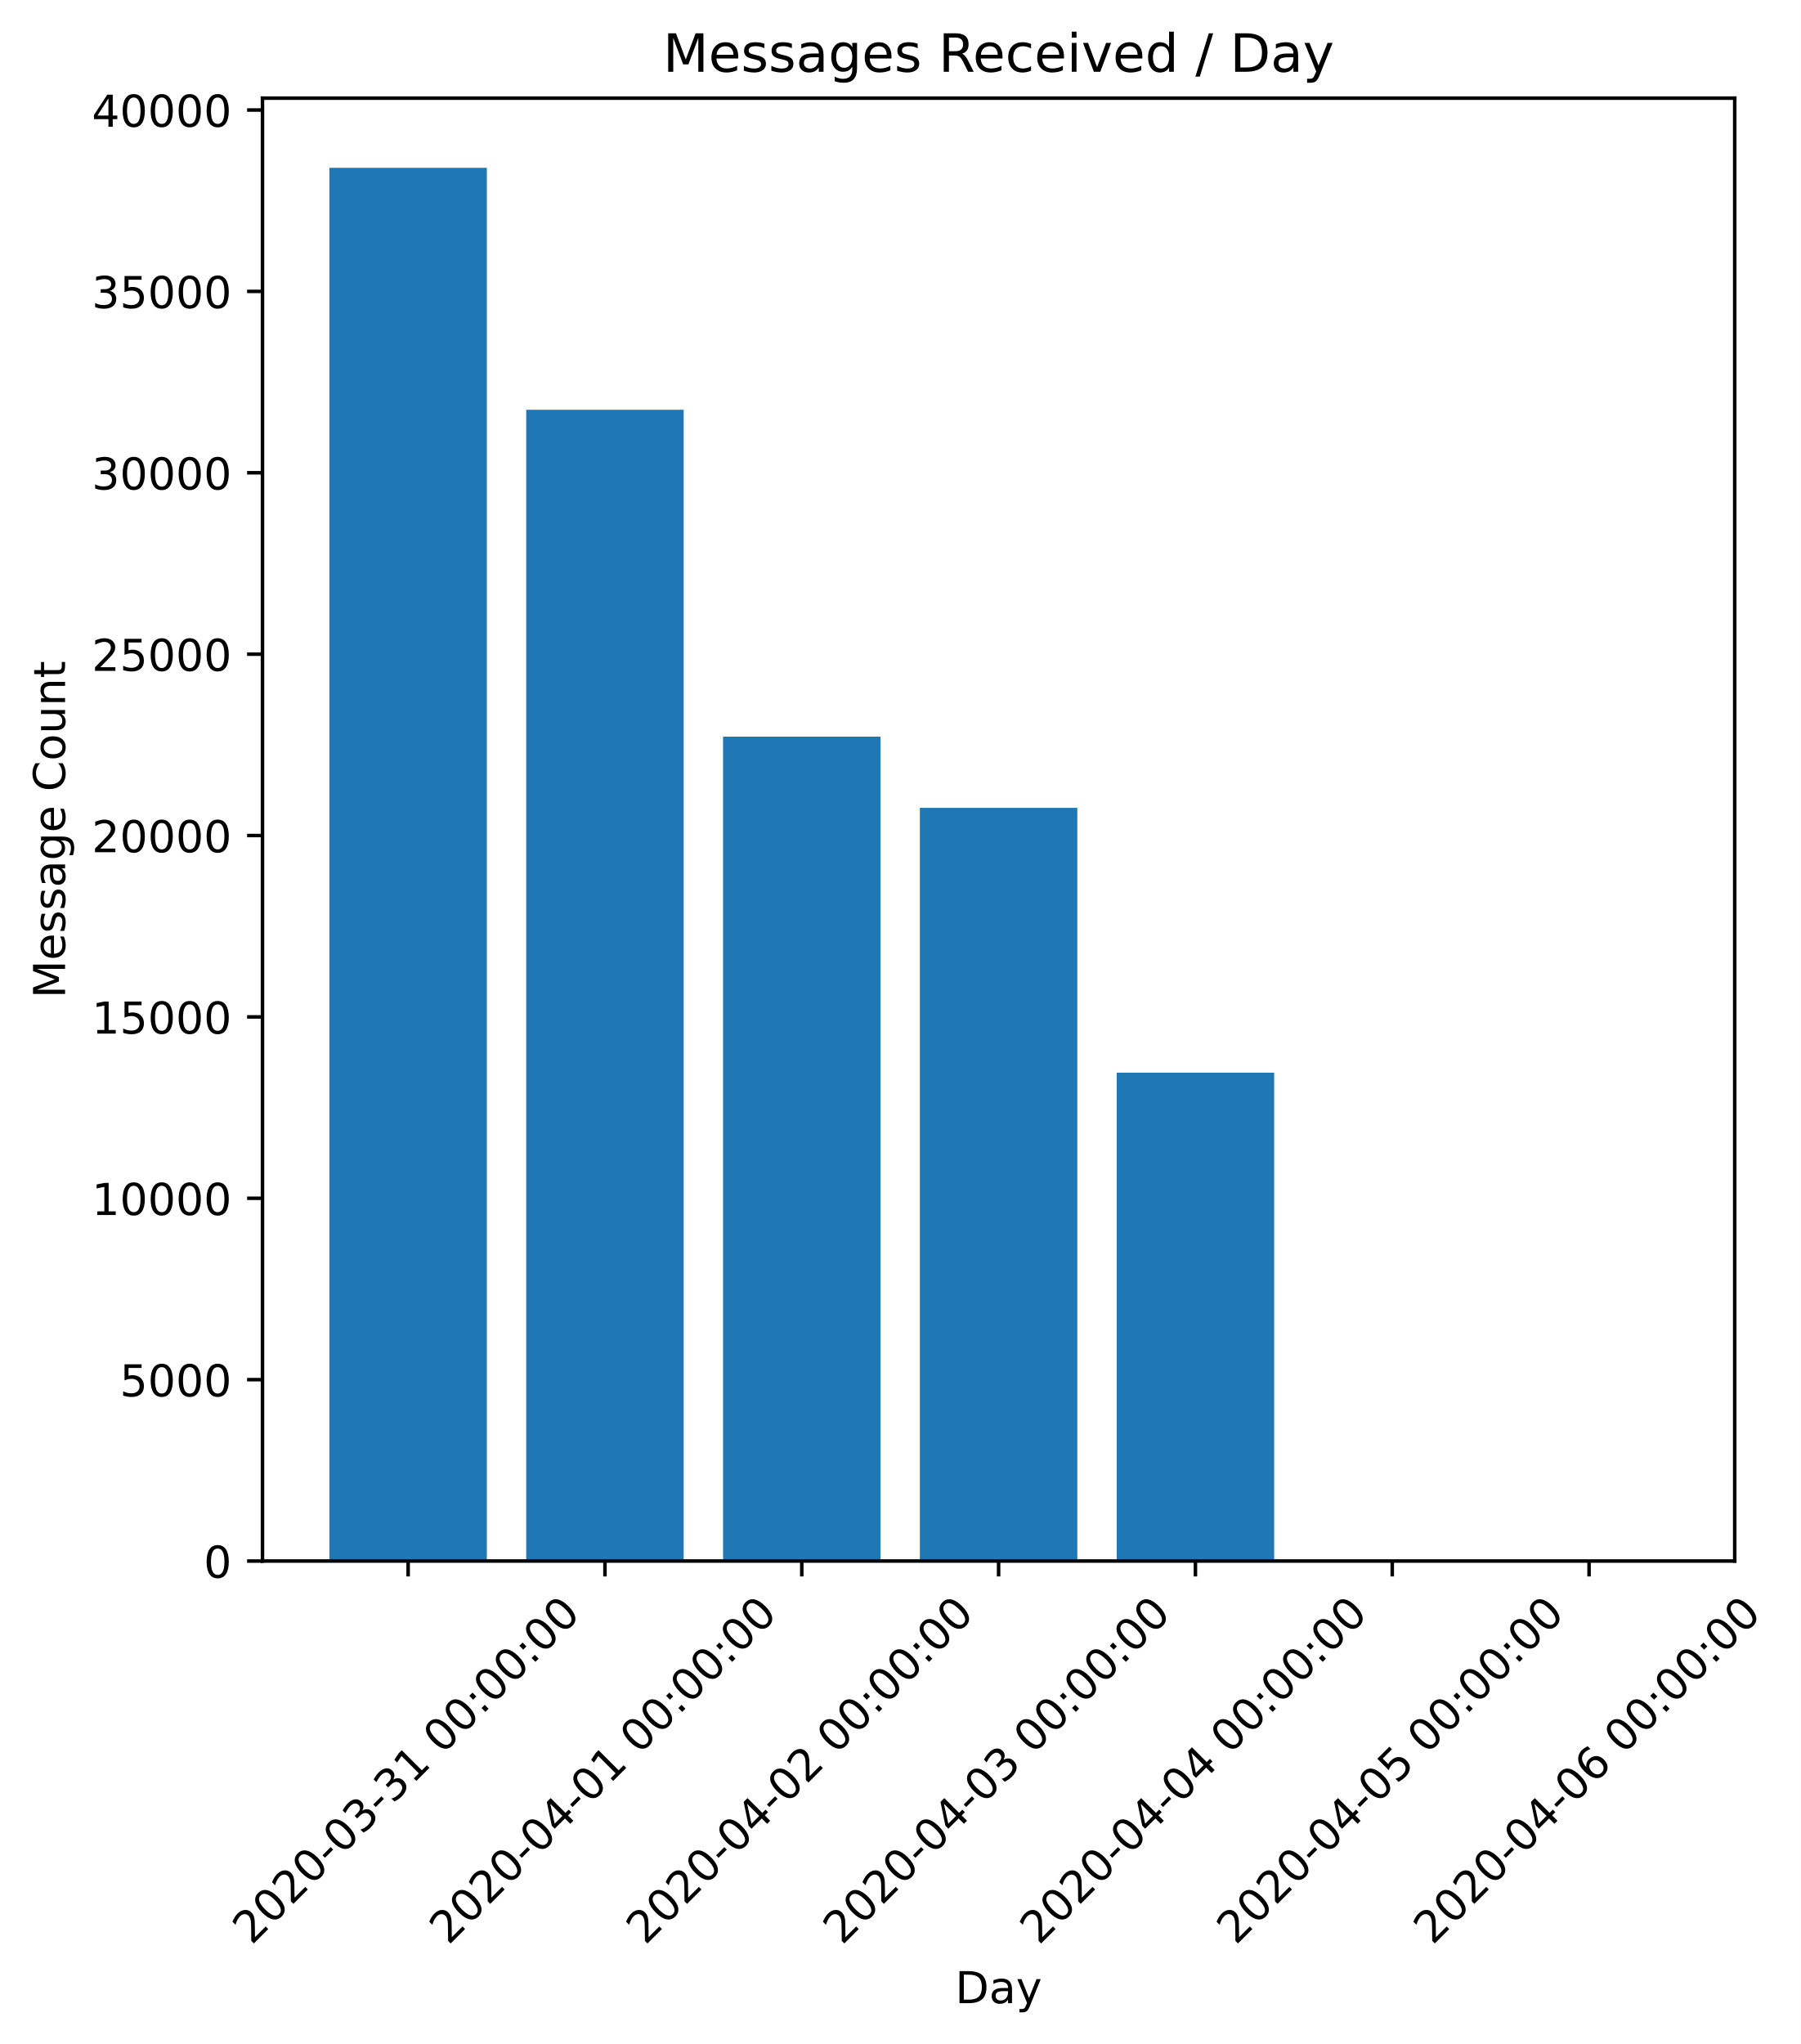
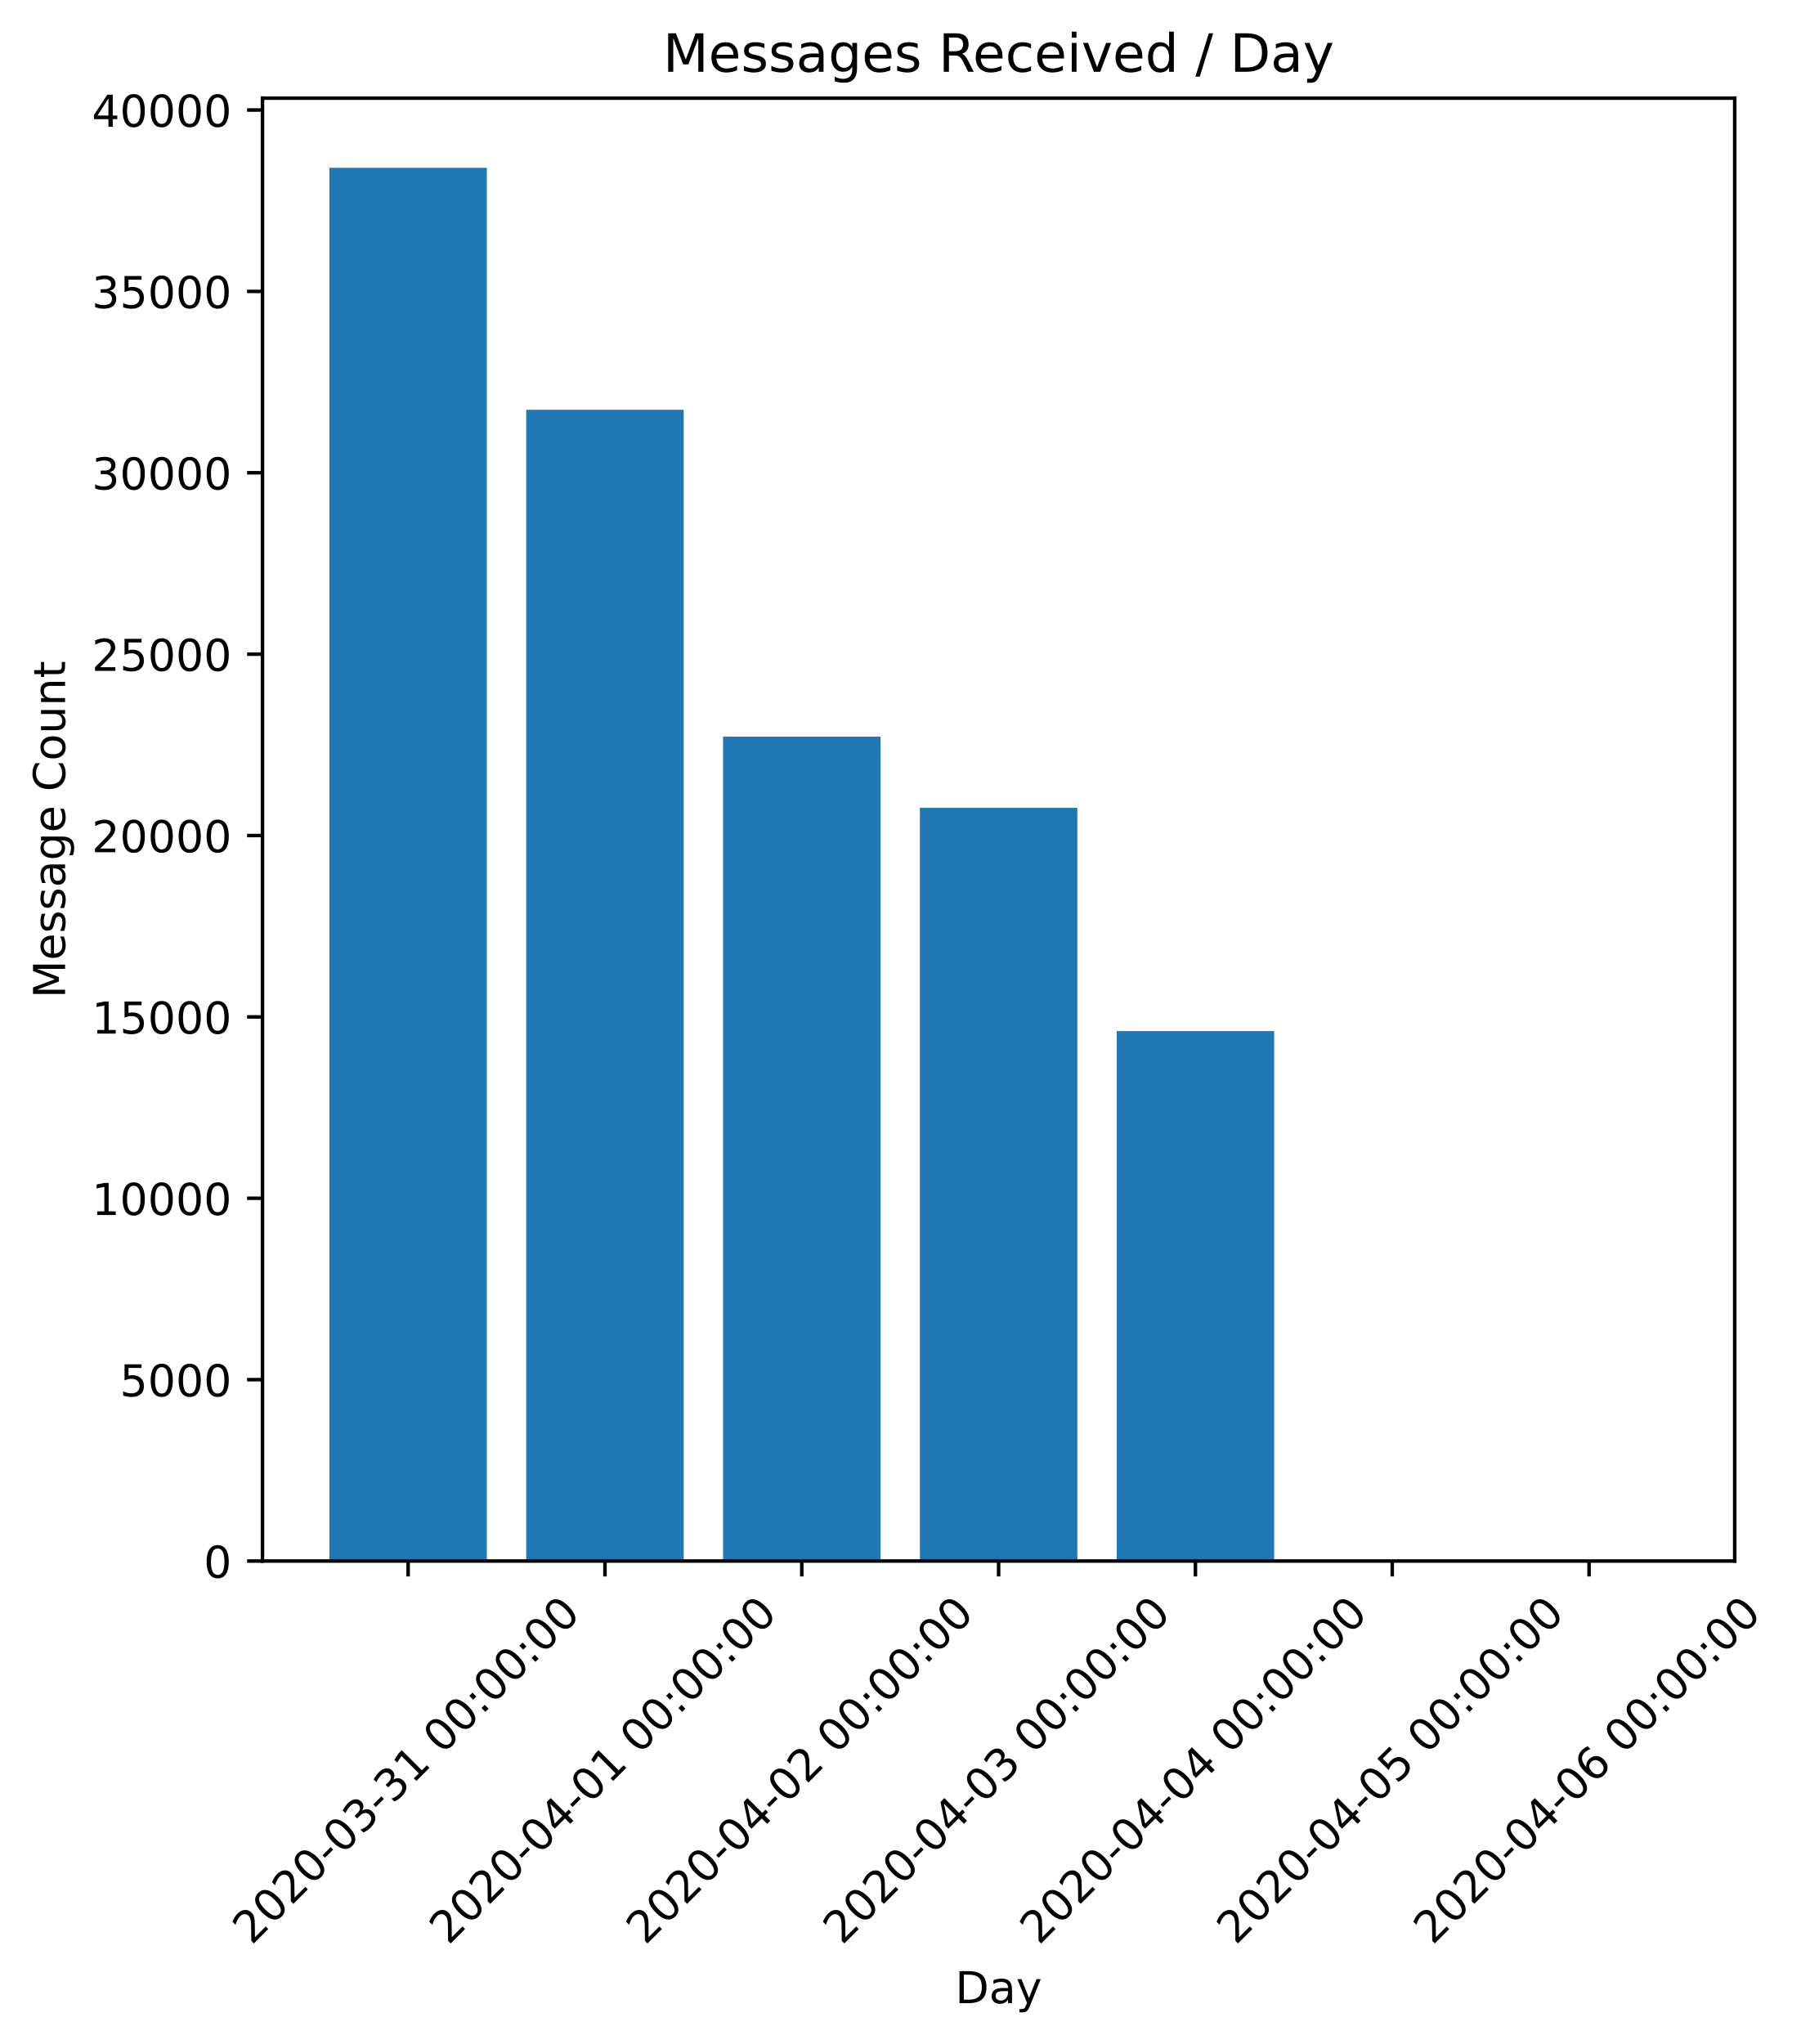
<svg xmlns="http://www.w3.org/2000/svg" xmlns:xlink="http://www.w3.org/1999/xlink" height="464.779pt" version="1.1" viewBox="0 0 409.54 464.779" width="409.54pt">
  <defs>
    <style type="text/css">
*{stroke-linecap:butt;stroke-linejoin:round;}
  </style>
  </defs>
  <g id="figure_1">
    <g id="patch_1">
      <path d="M 0 464.779  L 409.54 464.779  L 409.54 -0  L 0 -0  z " style="fill:#ffffff;" />
    </g>
    <g id="axes_1">
      <g id="patch_2">
        <path d="M 59.691 354.958  L 394.491 354.958  L 394.491 22.318  L 59.691 22.318  z " style="fill:#ffffff;" />
      </g>
      <g id="patch_3">
-         <path clip-path="url(#p45fcf16872)" d="M 74.909 354.958  L 110.716 354.958  L 110.716 38.158  L 74.909 38.158  z " style="fill:#1f77b4;" />
+         <path clip-path="url(#p91ba81b0c3)" d="M 74.909 354.958  L 110.716 354.958  L 110.716 38.158  L 74.909 38.158  z " style="fill:#1f77b4;" />
      </g>
      <g id="patch_4">
-         <path clip-path="url(#p45fcf16872)" d="M 119.668 354.958  L 155.476 354.958  L 155.476 93.176  L 119.668 93.176  z " style="fill:#1f77b4;" />
+         <path clip-path="url(#p91ba81b0c3)" d="M 119.668 354.958  L 155.476 354.958  L 155.476 93.176  L 119.668 93.176  z " style="fill:#1f77b4;" />
      </g>
      <g id="patch_5">
-         <path clip-path="url(#p45fcf16872)" d="M 164.428 354.958  L 200.235 354.958  L 200.235 167.503  L 164.428 167.503  z " style="fill:#1f77b4;" />
+         <path clip-path="url(#p91ba81b0c3)" d="M 164.428 354.958  L 200.235 354.958  L 200.235 167.503  L 164.428 167.503  z " style="fill:#1f77b4;" />
      </g>
      <g id="patch_6">
-         <path clip-path="url(#p45fcf16872)" d="M 209.187 354.958  L 244.994 354.958  L 244.994 183.695  L 209.187 183.695  z " style="fill:#1f77b4;" />
+         <path clip-path="url(#p91ba81b0c3)" d="M 209.187 354.958  L 244.994 354.958  L 244.994 183.695  L 209.187 183.695  z " style="fill:#1f77b4;" />
      </g>
      <g id="patch_7">
-         <path clip-path="url(#p45fcf16872)" d="M 253.946 354.958  L 289.754 354.958  L 289.754 243.917  L 253.946 243.917  z " style="fill:#1f77b4;" />
+         <path clip-path="url(#p91ba81b0c3)" d="M 253.946 354.958  L 289.754 354.958  L 289.754 234.448  L 253.946 234.448  z " style="fill:#1f77b4;" />
      </g>
      <g id="patch_8">
-         <path clip-path="url(#p45fcf16872)" d="M 298.706 354.958  L 334.513 354.958  L 334.513 354.958  L 298.706 354.958  z " style="fill:#1f77b4;" />
+         <path clip-path="url(#p91ba81b0c3)" d="M 298.706 354.958  L 334.513 354.958  L 334.513 354.958  L 298.706 354.958  z " style="fill:#1f77b4;" />
      </g>
      <g id="patch_9">
-         <path clip-path="url(#p45fcf16872)" d="M 343.465 354.958  L 379.272 354.958  L 379.272 354.958  L 343.465 354.958  z " style="fill:#1f77b4;" />
+         <path clip-path="url(#p91ba81b0c3)" d="M 343.465 354.958  L 379.272 354.958  L 379.272 354.958  L 343.465 354.958  z " style="fill:#1f77b4;" />
      </g>
      <g id="matplotlib.axis_1">
        <g id="xtick_1">
          <g id="line2d_1">
            <defs>
-               <path d="M 0 0  L 0 3.5  " id="me2a2c09b60" style="stroke:#000000;stroke-width:0.8;" />
+               <path d="M 0 0  L 0 3.5  " id="m4e3bc2f14f" style="stroke:#000000;stroke-width:0.8;" />
            </defs>
            <g>
-               <use style="stroke:#000000;stroke-width:0.8;" x="92.813" xlink:href="#me2a2c09b60" y="354.958" />
+               <use style="stroke:#000000;stroke-width:0.8;" x="92.813" xlink:href="#m4e3bc2f14f" y="354.958" />
            </g>
          </g>
          <g id="text_1">
            <defs>
              <path d="M 19.188 8.297  L 53.609 8.297  L 53.609 0  L 7.328 0  L 7.328 8.297  Q 12.938 14.109 22.625 23.891  Q 32.328 33.688 34.812 36.531  Q 39.547 41.844 41.422 45.531  Q 43.312 49.219 43.312 52.781  Q 43.312 58.594 39.234 62.25  Q 35.156 65.922 28.609 65.922  Q 23.969 65.922 18.812 64.312  Q 13.672 62.703 7.812 59.422  L 7.812 69.391  Q 13.766 71.781 18.938 73  Q 24.125 74.219 28.422 74.219  Q 39.75 74.219 46.484 68.547  Q 53.219 62.891 53.219 53.422  Q 53.219 48.922 51.531 44.891  Q 49.859 40.875 45.406 35.406  Q 44.188 33.984 37.641 27.219  Q 31.109 20.453 19.188 8.297  z " id="DejaVuSans-50" />
              <path d="M 31.781 66.406  Q 24.172 66.406 20.328 58.906  Q 16.5 51.422 16.5 36.375  Q 16.5 21.391 20.328 13.891  Q 24.172 6.391 31.781 6.391  Q 39.453 6.391 43.281 13.891  Q 47.125 21.391 47.125 36.375  Q 47.125 51.422 43.281 58.906  Q 39.453 66.406 31.781 66.406  z M 31.781 74.219  Q 44.047 74.219 50.516 64.516  Q 56.984 54.828 56.984 36.375  Q 56.984 17.969 50.516 8.266  Q 44.047 -1.422 31.781 -1.422  Q 19.531 -1.422 13.062 8.266  Q 6.594 17.969 6.594 36.375  Q 6.594 54.828 13.062 64.516  Q 19.531 74.219 31.781 74.219  z " id="DejaVuSans-48" />
              <path d="M 4.891 31.391  L 31.203 31.391  L 31.203 23.391  L 4.891 23.391  z " id="DejaVuSans-45" />
              <path d="M 40.578 39.312  Q 47.656 37.797 51.625 33  Q 55.609 28.219 55.609 21.188  Q 55.609 10.406 48.188 4.484  Q 40.766 -1.422 27.094 -1.422  Q 22.516 -1.422 17.656 -0.516  Q 12.797 0.391 7.625 2.203  L 7.625 11.719  Q 11.719 9.328 16.594 8.109  Q 21.484 6.891 26.812 6.891  Q 36.078 6.891 40.938 10.547  Q 45.797 14.203 45.797 21.188  Q 45.797 27.641 41.281 31.266  Q 36.766 34.906 28.719 34.906  L 20.219 34.906  L 20.219 43.016  L 29.109 43.016  Q 36.375 43.016 40.234 45.922  Q 44.094 48.828 44.094 54.297  Q 44.094 59.906 40.109 62.906  Q 36.141 65.922 28.719 65.922  Q 24.656 65.922 20.016 65.031  Q 15.375 64.156 9.812 62.312  L 9.812 71.094  Q 15.438 72.656 20.344 73.438  Q 25.25 74.219 29.594 74.219  Q 40.828 74.219 47.359 69.109  Q 53.906 64.016 53.906 55.328  Q 53.906 49.266 50.438 45.094  Q 46.969 40.922 40.578 39.312  z " id="DejaVuSans-51" />
              <path d="M 12.406 8.297  L 28.516 8.297  L 28.516 63.922  L 10.984 60.406  L 10.984 69.391  L 28.422 72.906  L 38.281 72.906  L 38.281 8.297  L 54.391 8.297  L 54.391 0  L 12.406 0  z " id="DejaVuSans-49" />
              <path id="DejaVuSans-32" />
              <path d="M 11.719 12.406  L 22.016 12.406  L 22.016 0  L 11.719 0  z M 11.719 51.703  L 22.016 51.703  L 22.016 39.312  L 11.719 39.312  z " id="DejaVuSans-58" />
            </defs>
            <g transform="translate(57.21414 442.4302)rotate(-45)scale(0.1 -0.1)">
              <use xlink:href="#DejaVuSans-50" />
              <use x="63.623" xlink:href="#DejaVuSans-48" />
              <use x="127.246" xlink:href="#DejaVuSans-50" />
              <use x="190.869" xlink:href="#DejaVuSans-48" />
              <use x="254.492" xlink:href="#DejaVuSans-45" />
              <use x="290.576" xlink:href="#DejaVuSans-48" />
              <use x="354.199" xlink:href="#DejaVuSans-51" />
              <use x="417.822" xlink:href="#DejaVuSans-45" />
              <use x="453.906" xlink:href="#DejaVuSans-51" />
              <use x="517.529" xlink:href="#DejaVuSans-49" />
              <use x="581.152" xlink:href="#DejaVuSans-32" />
              <use x="612.939" xlink:href="#DejaVuSans-48" />
              <use x="676.562" xlink:href="#DejaVuSans-48" />
              <use x="740.186" xlink:href="#DejaVuSans-58" />
              <use x="773.877" xlink:href="#DejaVuSans-48" />
              <use x="837.5" xlink:href="#DejaVuSans-48" />
              <use x="901.123" xlink:href="#DejaVuSans-58" />
              <use x="934.814" xlink:href="#DejaVuSans-48" />
              <use x="998.438" xlink:href="#DejaVuSans-48" />
            </g>
          </g>
        </g>
        <g id="xtick_2">
          <g id="line2d_2">
            <g>
-               <use style="stroke:#000000;stroke-width:0.8;" x="137.572" xlink:href="#me2a2c09b60" y="354.958" />
+               <use style="stroke:#000000;stroke-width:0.8;" x="137.572" xlink:href="#m4e3bc2f14f" y="354.958" />
            </g>
          </g>
          <g id="text_2">
            <defs>
              <path d="M 37.797 64.312  L 12.891 25.391  L 37.797 25.391  z M 35.203 72.906  L 47.609 72.906  L 47.609 25.391  L 58.016 25.391  L 58.016 17.188  L 47.609 17.188  L 47.609 0  L 37.797 0  L 37.797 17.188  L 4.891 17.188  L 4.891 26.703  z " id="DejaVuSans-52" />
            </defs>
            <g transform="translate(101.9735 442.4302)rotate(-45)scale(0.1 -0.1)">
              <use xlink:href="#DejaVuSans-50" />
              <use x="63.623" xlink:href="#DejaVuSans-48" />
              <use x="127.246" xlink:href="#DejaVuSans-50" />
              <use x="190.869" xlink:href="#DejaVuSans-48" />
              <use x="254.492" xlink:href="#DejaVuSans-45" />
              <use x="290.576" xlink:href="#DejaVuSans-48" />
              <use x="354.199" xlink:href="#DejaVuSans-52" />
              <use x="417.822" xlink:href="#DejaVuSans-45" />
              <use x="453.906" xlink:href="#DejaVuSans-48" />
              <use x="517.529" xlink:href="#DejaVuSans-49" />
              <use x="581.152" xlink:href="#DejaVuSans-32" />
              <use x="612.939" xlink:href="#DejaVuSans-48" />
              <use x="676.562" xlink:href="#DejaVuSans-48" />
              <use x="740.186" xlink:href="#DejaVuSans-58" />
              <use x="773.877" xlink:href="#DejaVuSans-48" />
              <use x="837.5" xlink:href="#DejaVuSans-48" />
              <use x="901.123" xlink:href="#DejaVuSans-58" />
              <use x="934.814" xlink:href="#DejaVuSans-48" />
              <use x="998.438" xlink:href="#DejaVuSans-48" />
            </g>
          </g>
        </g>
        <g id="xtick_3">
          <g id="line2d_3">
            <g>
-               <use style="stroke:#000000;stroke-width:0.8;" x="182.331" xlink:href="#me2a2c09b60" y="354.958" />
+               <use style="stroke:#000000;stroke-width:0.8;" x="182.331" xlink:href="#m4e3bc2f14f" y="354.958" />
            </g>
          </g>
          <g id="text_3">
            <g transform="translate(146.7329 442.4302)rotate(-45)scale(0.1 -0.1)">
              <use xlink:href="#DejaVuSans-50" />
              <use x="63.623" xlink:href="#DejaVuSans-48" />
              <use x="127.246" xlink:href="#DejaVuSans-50" />
              <use x="190.869" xlink:href="#DejaVuSans-48" />
              <use x="254.492" xlink:href="#DejaVuSans-45" />
              <use x="290.576" xlink:href="#DejaVuSans-48" />
              <use x="354.199" xlink:href="#DejaVuSans-52" />
              <use x="417.822" xlink:href="#DejaVuSans-45" />
              <use x="453.906" xlink:href="#DejaVuSans-48" />
              <use x="517.529" xlink:href="#DejaVuSans-50" />
              <use x="581.152" xlink:href="#DejaVuSans-32" />
              <use x="612.939" xlink:href="#DejaVuSans-48" />
              <use x="676.562" xlink:href="#DejaVuSans-48" />
              <use x="740.186" xlink:href="#DejaVuSans-58" />
              <use x="773.877" xlink:href="#DejaVuSans-48" />
              <use x="837.5" xlink:href="#DejaVuSans-48" />
              <use x="901.123" xlink:href="#DejaVuSans-58" />
              <use x="934.814" xlink:href="#DejaVuSans-48" />
              <use x="998.438" xlink:href="#DejaVuSans-48" />
            </g>
          </g>
        </g>
        <g id="xtick_4">
          <g id="line2d_4">
            <g>
-               <use style="stroke:#000000;stroke-width:0.8;" x="227.091" xlink:href="#me2a2c09b60" y="354.958" />
+               <use style="stroke:#000000;stroke-width:0.8;" x="227.091" xlink:href="#m4e3bc2f14f" y="354.958" />
            </g>
          </g>
          <g id="text_4">
            <g transform="translate(191.4922 442.4302)rotate(-45)scale(0.1 -0.1)">
              <use xlink:href="#DejaVuSans-50" />
              <use x="63.623" xlink:href="#DejaVuSans-48" />
              <use x="127.246" xlink:href="#DejaVuSans-50" />
              <use x="190.869" xlink:href="#DejaVuSans-48" />
              <use x="254.492" xlink:href="#DejaVuSans-45" />
              <use x="290.576" xlink:href="#DejaVuSans-48" />
              <use x="354.199" xlink:href="#DejaVuSans-52" />
              <use x="417.822" xlink:href="#DejaVuSans-45" />
              <use x="453.906" xlink:href="#DejaVuSans-48" />
              <use x="517.529" xlink:href="#DejaVuSans-51" />
              <use x="581.152" xlink:href="#DejaVuSans-32" />
              <use x="612.939" xlink:href="#DejaVuSans-48" />
              <use x="676.562" xlink:href="#DejaVuSans-48" />
              <use x="740.186" xlink:href="#DejaVuSans-58" />
              <use x="773.877" xlink:href="#DejaVuSans-48" />
              <use x="837.5" xlink:href="#DejaVuSans-48" />
              <use x="901.123" xlink:href="#DejaVuSans-58" />
              <use x="934.814" xlink:href="#DejaVuSans-48" />
              <use x="998.438" xlink:href="#DejaVuSans-48" />
            </g>
          </g>
        </g>
        <g id="xtick_5">
          <g id="line2d_5">
            <g>
-               <use style="stroke:#000000;stroke-width:0.8;" x="271.85" xlink:href="#me2a2c09b60" y="354.958" />
+               <use style="stroke:#000000;stroke-width:0.8;" x="271.85" xlink:href="#m4e3bc2f14f" y="354.958" />
            </g>
          </g>
          <g id="text_5">
            <g transform="translate(236.2516 442.4302)rotate(-45)scale(0.1 -0.1)">
              <use xlink:href="#DejaVuSans-50" />
              <use x="63.623" xlink:href="#DejaVuSans-48" />
              <use x="127.246" xlink:href="#DejaVuSans-50" />
              <use x="190.869" xlink:href="#DejaVuSans-48" />
              <use x="254.492" xlink:href="#DejaVuSans-45" />
              <use x="290.576" xlink:href="#DejaVuSans-48" />
              <use x="354.199" xlink:href="#DejaVuSans-52" />
              <use x="417.822" xlink:href="#DejaVuSans-45" />
              <use x="453.906" xlink:href="#DejaVuSans-48" />
              <use x="517.529" xlink:href="#DejaVuSans-52" />
              <use x="581.152" xlink:href="#DejaVuSans-32" />
              <use x="612.939" xlink:href="#DejaVuSans-48" />
              <use x="676.562" xlink:href="#DejaVuSans-48" />
              <use x="740.186" xlink:href="#DejaVuSans-58" />
              <use x="773.877" xlink:href="#DejaVuSans-48" />
              <use x="837.5" xlink:href="#DejaVuSans-48" />
              <use x="901.123" xlink:href="#DejaVuSans-58" />
              <use x="934.814" xlink:href="#DejaVuSans-48" />
              <use x="998.438" xlink:href="#DejaVuSans-48" />
            </g>
          </g>
        </g>
        <g id="xtick_6">
          <g id="line2d_6">
            <g>
-               <use style="stroke:#000000;stroke-width:0.8;" x="316.609" xlink:href="#me2a2c09b60" y="354.958" />
+               <use style="stroke:#000000;stroke-width:0.8;" x="316.609" xlink:href="#m4e3bc2f14f" y="354.958" />
            </g>
          </g>
          <g id="text_6">
            <defs>
              <path d="M 10.797 72.906  L 49.516 72.906  L 49.516 64.594  L 19.828 64.594  L 19.828 46.734  Q 21.969 47.469 24.109 47.828  Q 26.266 48.188 28.422 48.188  Q 40.625 48.188 47.75 41.5  Q 54.891 34.812 54.891 23.391  Q 54.891 11.625 47.562 5.094  Q 40.234 -1.422 26.906 -1.422  Q 22.312 -1.422 17.547 -0.641  Q 12.797 0.141 7.719 1.703  L 7.719 11.625  Q 12.109 9.234 16.797 8.062  Q 21.484 6.891 26.703 6.891  Q 35.156 6.891 40.078 11.328  Q 45.016 15.766 45.016 23.391  Q 45.016 31 40.078 35.438  Q 35.156 39.891 26.703 39.891  Q 22.75 39.891 18.812 39.016  Q 14.891 38.141 10.797 36.281  z " id="DejaVuSans-53" />
            </defs>
            <g transform="translate(281.0109 442.4302)rotate(-45)scale(0.1 -0.1)">
              <use xlink:href="#DejaVuSans-50" />
              <use x="63.623" xlink:href="#DejaVuSans-48" />
              <use x="127.246" xlink:href="#DejaVuSans-50" />
              <use x="190.869" xlink:href="#DejaVuSans-48" />
              <use x="254.492" xlink:href="#DejaVuSans-45" />
              <use x="290.576" xlink:href="#DejaVuSans-48" />
              <use x="354.199" xlink:href="#DejaVuSans-52" />
              <use x="417.822" xlink:href="#DejaVuSans-45" />
              <use x="453.906" xlink:href="#DejaVuSans-48" />
              <use x="517.529" xlink:href="#DejaVuSans-53" />
              <use x="581.152" xlink:href="#DejaVuSans-32" />
              <use x="612.939" xlink:href="#DejaVuSans-48" />
              <use x="676.562" xlink:href="#DejaVuSans-48" />
              <use x="740.186" xlink:href="#DejaVuSans-58" />
              <use x="773.877" xlink:href="#DejaVuSans-48" />
              <use x="837.5" xlink:href="#DejaVuSans-48" />
              <use x="901.123" xlink:href="#DejaVuSans-58" />
              <use x="934.814" xlink:href="#DejaVuSans-48" />
              <use x="998.438" xlink:href="#DejaVuSans-48" />
            </g>
          </g>
        </g>
        <g id="xtick_7">
          <g id="line2d_7">
            <g>
-               <use style="stroke:#000000;stroke-width:0.8;" x="361.369" xlink:href="#me2a2c09b60" y="354.958" />
+               <use style="stroke:#000000;stroke-width:0.8;" x="361.369" xlink:href="#m4e3bc2f14f" y="354.958" />
            </g>
          </g>
          <g id="text_7">
            <defs>
              <path d="M 33.016 40.375  Q 26.375 40.375 22.484 35.828  Q 18.609 31.297 18.609 23.391  Q 18.609 15.531 22.484 10.953  Q 26.375 6.391 33.016 6.391  Q 39.656 6.391 43.531 10.953  Q 47.406 15.531 47.406 23.391  Q 47.406 31.297 43.531 35.828  Q 39.656 40.375 33.016 40.375  z M 52.594 71.297  L 52.594 62.312  Q 48.875 64.062 45.094 64.984  Q 41.312 65.922 37.594 65.922  Q 27.828 65.922 22.672 59.328  Q 17.531 52.734 16.797 39.406  Q 19.672 43.656 24.016 45.922  Q 28.375 48.188 33.594 48.188  Q 44.578 48.188 50.953 41.516  Q 57.328 34.859 57.328 23.391  Q 57.328 12.156 50.688 5.359  Q 44.047 -1.422 33.016 -1.422  Q 20.359 -1.422 13.672 8.266  Q 6.984 17.969 6.984 36.375  Q 6.984 53.656 15.188 63.938  Q 23.391 74.219 37.203 74.219  Q 40.922 74.219 44.703 73.484  Q 48.484 72.75 52.594 71.297  z " id="DejaVuSans-54" />
            </defs>
            <g transform="translate(325.7703 442.4302)rotate(-45)scale(0.1 -0.1)">
              <use xlink:href="#DejaVuSans-50" />
              <use x="63.623" xlink:href="#DejaVuSans-48" />
              <use x="127.246" xlink:href="#DejaVuSans-50" />
              <use x="190.869" xlink:href="#DejaVuSans-48" />
              <use x="254.492" xlink:href="#DejaVuSans-45" />
              <use x="290.576" xlink:href="#DejaVuSans-48" />
              <use x="354.199" xlink:href="#DejaVuSans-52" />
              <use x="417.822" xlink:href="#DejaVuSans-45" />
              <use x="453.906" xlink:href="#DejaVuSans-48" />
              <use x="517.529" xlink:href="#DejaVuSans-54" />
              <use x="581.152" xlink:href="#DejaVuSans-32" />
              <use x="612.939" xlink:href="#DejaVuSans-48" />
              <use x="676.562" xlink:href="#DejaVuSans-48" />
              <use x="740.186" xlink:href="#DejaVuSans-58" />
              <use x="773.877" xlink:href="#DejaVuSans-48" />
              <use x="837.5" xlink:href="#DejaVuSans-48" />
              <use x="901.123" xlink:href="#DejaVuSans-58" />
              <use x="934.814" xlink:href="#DejaVuSans-48" />
              <use x="998.438" xlink:href="#DejaVuSans-48" />
            </g>
          </g>
        </g>
        <g id="text_8">
          <defs>
            <path d="M 19.672 64.797  L 19.672 8.109  L 31.594 8.109  Q 46.688 8.109 53.688 14.938  Q 60.688 21.781 60.688 36.531  Q 60.688 51.172 53.688 57.984  Q 46.688 64.797 31.594 64.797  z M 9.812 72.906  L 30.078 72.906  Q 51.266 72.906 61.172 64.094  Q 71.094 55.281 71.094 36.531  Q 71.094 17.672 61.125 8.828  Q 51.172 0 30.078 0  L 9.812 0  z " id="DejaVuSans-68" />
            <path d="M 34.281 27.484  Q 23.391 27.484 19.188 25  Q 14.984 22.516 14.984 16.5  Q 14.984 11.719 18.141 8.906  Q 21.297 6.109 26.703 6.109  Q 34.188 6.109 38.703 11.406  Q 43.219 16.703 43.219 25.484  L 43.219 27.484  z M 52.203 31.203  L 52.203 0  L 43.219 0  L 43.219 8.297  Q 40.141 3.328 35.547 0.953  Q 30.953 -1.422 24.312 -1.422  Q 15.922 -1.422 10.953 3.297  Q 6 8.016 6 15.922  Q 6 25.141 12.172 29.828  Q 18.359 34.516 30.609 34.516  L 43.219 34.516  L 43.219 35.406  Q 43.219 41.609 39.141 45  Q 35.062 48.391 27.688 48.391  Q 23 48.391 18.547 47.266  Q 14.109 46.141 10.016 43.891  L 10.016 52.203  Q 14.938 54.109 19.578 55.047  Q 24.219 56 28.609 56  Q 40.484 56 46.344 49.844  Q 52.203 43.703 52.203 31.203  z " id="DejaVuSans-97" />
            <path d="M 32.172 -5.078  Q 28.375 -14.844 24.75 -17.812  Q 21.141 -20.797 15.094 -20.797  L 7.906 -20.797  L 7.906 -13.281  L 13.188 -13.281  Q 16.891 -13.281 18.938 -11.516  Q 21 -9.766 23.484 -3.219  L 25.094 0.875  L 2.984 54.688  L 12.5 54.688  L 29.594 11.922  L 46.688 54.688  L 56.203 54.688  z " id="DejaVuSans-121" />
          </defs>
          <g transform="translate(217.2172 455.4992)scale(0.1 -0.1)">
            <use xlink:href="#DejaVuSans-68" />
            <use x="77.002" xlink:href="#DejaVuSans-97" />
            <use x="138.281" xlink:href="#DejaVuSans-121" />
          </g>
        </g>
      </g>
      <g id="matplotlib.axis_2">
        <g id="ytick_1">
          <g id="line2d_8">
            <defs>
-               <path d="M 0 0  L -3.5 0  " id="ma16545963a" style="stroke:#000000;stroke-width:0.8;" />
+               <path d="M 0 0  L -3.5 0  " id="m90fd48343e" style="stroke:#000000;stroke-width:0.8;" />
            </defs>
            <g>
-               <use style="stroke:#000000;stroke-width:0.8;" x="59.691" xlink:href="#ma16545963a" y="354.958" />
+               <use style="stroke:#000000;stroke-width:0.8;" x="59.691" xlink:href="#m90fd48343e" y="354.958" />
            </g>
          </g>
          <g id="text_9">
            <g transform="translate(46.32812 358.7573)scale(0.1 -0.1)">
              <use xlink:href="#DejaVuSans-48" />
            </g>
          </g>
        </g>
        <g id="ytick_2">
          <g id="line2d_9">
            <g>
-               <use style="stroke:#000000;stroke-width:0.8;" x="59.691" xlink:href="#ma16545963a" y="313.716" />
+               <use style="stroke:#000000;stroke-width:0.8;" x="59.691" xlink:href="#m90fd48343e" y="313.716" />
            </g>
          </g>
          <g id="text_10">
            <g transform="translate(27.24063 317.5149)scale(0.1 -0.1)">
              <use xlink:href="#DejaVuSans-53" />
              <use x="63.623" xlink:href="#DejaVuSans-48" />
              <use x="127.246" xlink:href="#DejaVuSans-48" />
              <use x="190.869" xlink:href="#DejaVuSans-48" />
            </g>
          </g>
        </g>
        <g id="ytick_3">
          <g id="line2d_10">
            <g>
-               <use style="stroke:#000000;stroke-width:0.8;" x="59.691" xlink:href="#ma16545963a" y="272.473" />
+               <use style="stroke:#000000;stroke-width:0.8;" x="59.691" xlink:href="#m90fd48343e" y="272.473" />
            </g>
          </g>
          <g id="text_11">
            <g transform="translate(20.87813 276.2724)scale(0.1 -0.1)">
              <use xlink:href="#DejaVuSans-49" />
              <use x="63.623" xlink:href="#DejaVuSans-48" />
              <use x="127.246" xlink:href="#DejaVuSans-48" />
              <use x="190.869" xlink:href="#DejaVuSans-48" />
              <use x="254.492" xlink:href="#DejaVuSans-48" />
            </g>
          </g>
        </g>
        <g id="ytick_4">
          <g id="line2d_11">
            <g>
-               <use style="stroke:#000000;stroke-width:0.8;" x="59.691" xlink:href="#ma16545963a" y="231.231" />
+               <use style="stroke:#000000;stroke-width:0.8;" x="59.691" xlink:href="#m90fd48343e" y="231.231" />
            </g>
          </g>
          <g id="text_12">
            <g transform="translate(20.87813 235.0299)scale(0.1 -0.1)">
              <use xlink:href="#DejaVuSans-49" />
              <use x="63.623" xlink:href="#DejaVuSans-53" />
              <use x="127.246" xlink:href="#DejaVuSans-48" />
              <use x="190.869" xlink:href="#DejaVuSans-48" />
              <use x="254.492" xlink:href="#DejaVuSans-48" />
            </g>
          </g>
        </g>
        <g id="ytick_5">
          <g id="line2d_12">
            <g>
-               <use style="stroke:#000000;stroke-width:0.8;" x="59.691" xlink:href="#ma16545963a" y="189.988" />
+               <use style="stroke:#000000;stroke-width:0.8;" x="59.691" xlink:href="#m90fd48343e" y="189.988" />
            </g>
          </g>
          <g id="text_13">
            <g transform="translate(20.87813 193.7874)scale(0.1 -0.1)">
              <use xlink:href="#DejaVuSans-50" />
              <use x="63.623" xlink:href="#DejaVuSans-48" />
              <use x="127.246" xlink:href="#DejaVuSans-48" />
              <use x="190.869" xlink:href="#DejaVuSans-48" />
              <use x="254.492" xlink:href="#DejaVuSans-48" />
            </g>
          </g>
        </g>
        <g id="ytick_6">
          <g id="line2d_13">
            <g>
-               <use style="stroke:#000000;stroke-width:0.8;" x="59.691" xlink:href="#ma16545963a" y="148.746" />
+               <use style="stroke:#000000;stroke-width:0.8;" x="59.691" xlink:href="#m90fd48343e" y="148.746" />
            </g>
          </g>
          <g id="text_14">
            <g transform="translate(20.87813 152.5449)scale(0.1 -0.1)">
              <use xlink:href="#DejaVuSans-50" />
              <use x="63.623" xlink:href="#DejaVuSans-53" />
              <use x="127.246" xlink:href="#DejaVuSans-48" />
              <use x="190.869" xlink:href="#DejaVuSans-48" />
              <use x="254.492" xlink:href="#DejaVuSans-48" />
            </g>
          </g>
        </g>
        <g id="ytick_7">
          <g id="line2d_14">
            <g>
-               <use style="stroke:#000000;stroke-width:0.8;" x="59.691" xlink:href="#ma16545963a" y="107.503" />
+               <use style="stroke:#000000;stroke-width:0.8;" x="59.691" xlink:href="#m90fd48343e" y="107.503" />
            </g>
          </g>
          <g id="text_15">
            <g transform="translate(20.87813 111.3025)scale(0.1 -0.1)">
              <use xlink:href="#DejaVuSans-51" />
              <use x="63.623" xlink:href="#DejaVuSans-48" />
              <use x="127.246" xlink:href="#DejaVuSans-48" />
              <use x="190.869" xlink:href="#DejaVuSans-48" />
              <use x="254.492" xlink:href="#DejaVuSans-48" />
            </g>
          </g>
        </g>
        <g id="ytick_8">
          <g id="line2d_15">
            <g>
-               <use style="stroke:#000000;stroke-width:0.8;" x="59.691" xlink:href="#ma16545963a" y="66.261" />
+               <use style="stroke:#000000;stroke-width:0.8;" x="59.691" xlink:href="#m90fd48343e" y="66.261" />
            </g>
          </g>
          <g id="text_16">
            <g transform="translate(20.87813 70.05997)scale(0.1 -0.1)">
              <use xlink:href="#DejaVuSans-51" />
              <use x="63.623" xlink:href="#DejaVuSans-53" />
              <use x="127.246" xlink:href="#DejaVuSans-48" />
              <use x="190.869" xlink:href="#DejaVuSans-48" />
              <use x="254.492" xlink:href="#DejaVuSans-48" />
            </g>
          </g>
        </g>
        <g id="ytick_9">
          <g id="line2d_16">
            <g>
-               <use style="stroke:#000000;stroke-width:0.8;" x="59.691" xlink:href="#ma16545963a" y="25.018" />
+               <use style="stroke:#000000;stroke-width:0.8;" x="59.691" xlink:href="#m90fd48343e" y="25.018" />
            </g>
          </g>
          <g id="text_17">
            <g transform="translate(20.87813 28.81749)scale(0.1 -0.1)">
              <use xlink:href="#DejaVuSans-52" />
              <use x="63.623" xlink:href="#DejaVuSans-48" />
              <use x="127.246" xlink:href="#DejaVuSans-48" />
              <use x="190.869" xlink:href="#DejaVuSans-48" />
              <use x="254.492" xlink:href="#DejaVuSans-48" />
            </g>
          </g>
        </g>
        <g id="text_18">
          <defs>
            <path d="M 9.812 72.906  L 24.516 72.906  L 43.109 23.297  L 61.812 72.906  L 76.516 72.906  L 76.516 0  L 66.891 0  L 66.891 64.016  L 48.094 14.016  L 38.188 14.016  L 19.391 64.016  L 19.391 0  L 9.812 0  z " id="DejaVuSans-77" />
            <path d="M 56.203 29.594  L 56.203 25.203  L 14.891 25.203  Q 15.484 15.922 20.484 11.062  Q 25.484 6.203 34.422 6.203  Q 39.594 6.203 44.453 7.469  Q 49.312 8.734 54.109 11.281  L 54.109 2.781  Q 49.266 0.734 44.188 -0.344  Q 39.109 -1.422 33.891 -1.422  Q 20.797 -1.422 13.156 6.188  Q 5.516 13.812 5.516 26.812  Q 5.516 40.234 12.766 48.109  Q 20.016 56 32.328 56  Q 43.359 56 49.781 48.891  Q 56.203 41.797 56.203 29.594  z M 47.219 32.234  Q 47.125 39.594 43.094 43.984  Q 39.062 48.391 32.422 48.391  Q 24.906 48.391 20.391 44.141  Q 15.875 39.891 15.188 32.172  z " id="DejaVuSans-101" />
            <path d="M 44.281 53.078  L 44.281 44.578  Q 40.484 46.531 36.375 47.5  Q 32.281 48.484 27.875 48.484  Q 21.188 48.484 17.844 46.438  Q 14.5 44.391 14.5 40.281  Q 14.5 37.156 16.891 35.375  Q 19.281 33.594 26.516 31.984  L 29.594 31.297  Q 39.156 29.25 43.188 25.516  Q 47.219 21.781 47.219 15.094  Q 47.219 7.469 41.188 3.016  Q 35.156 -1.422 24.609 -1.422  Q 20.219 -1.422 15.453 -0.562  Q 10.688 0.297 5.422 2  L 5.422 11.281  Q 10.406 8.688 15.234 7.391  Q 20.062 6.109 24.812 6.109  Q 31.156 6.109 34.562 8.281  Q 37.984 10.453 37.984 14.406  Q 37.984 18.062 35.516 20.016  Q 33.062 21.969 24.703 23.781  L 21.578 24.516  Q 13.234 26.266 9.516 29.906  Q 5.812 33.547 5.812 39.891  Q 5.812 47.609 11.281 51.797  Q 16.75 56 26.812 56  Q 31.781 56 36.172 55.266  Q 40.578 54.547 44.281 53.078  z " id="DejaVuSans-115" />
            <path d="M 45.406 27.984  Q 45.406 37.75 41.375 43.109  Q 37.359 48.484 30.078 48.484  Q 22.859 48.484 18.828 43.109  Q 14.797 37.75 14.797 27.984  Q 14.797 18.266 18.828 12.891  Q 22.859 7.516 30.078 7.516  Q 37.359 7.516 41.375 12.891  Q 45.406 18.266 45.406 27.984  z M 54.391 6.781  Q 54.391 -7.172 48.188 -13.984  Q 42 -20.797 29.203 -20.797  Q 24.469 -20.797 20.266 -20.094  Q 16.062 -19.391 12.109 -17.922  L 12.109 -9.188  Q 16.062 -11.328 19.922 -12.344  Q 23.781 -13.375 27.781 -13.375  Q 36.625 -13.375 41.016 -8.766  Q 45.406 -4.156 45.406 5.172  L 45.406 9.625  Q 42.625 4.781 38.281 2.391  Q 33.938 0 27.875 0  Q 17.828 0 11.672 7.656  Q 5.516 15.328 5.516 27.984  Q 5.516 40.672 11.672 48.328  Q 17.828 56 27.875 56  Q 33.938 56 38.281 53.609  Q 42.625 51.219 45.406 46.391  L 45.406 54.688  L 54.391 54.688  z " id="DejaVuSans-103" />
            <path d="M 64.406 67.281  L 64.406 56.891  Q 59.422 61.531 53.781 63.812  Q 48.141 66.109 41.797 66.109  Q 29.297 66.109 22.656 58.469  Q 16.016 50.828 16.016 36.375  Q 16.016 21.969 22.656 14.328  Q 29.297 6.688 41.797 6.688  Q 48.141 6.688 53.781 8.984  Q 59.422 11.281 64.406 15.922  L 64.406 5.609  Q 59.234 2.094 53.438 0.328  Q 47.656 -1.422 41.219 -1.422  Q 24.656 -1.422 15.125 8.703  Q 5.609 18.844 5.609 36.375  Q 5.609 53.953 15.125 64.078  Q 24.656 74.219 41.219 74.219  Q 47.75 74.219 53.531 72.484  Q 59.328 70.75 64.406 67.281  z " id="DejaVuSans-67" />
            <path d="M 30.609 48.391  Q 23.391 48.391 19.188 42.75  Q 14.984 37.109 14.984 27.297  Q 14.984 17.484 19.156 11.844  Q 23.344 6.203 30.609 6.203  Q 37.797 6.203 41.984 11.859  Q 46.188 17.531 46.188 27.297  Q 46.188 37.016 41.984 42.703  Q 37.797 48.391 30.609 48.391  z M 30.609 56  Q 42.328 56 49.016 48.375  Q 55.719 40.766 55.719 27.297  Q 55.719 13.875 49.016 6.219  Q 42.328 -1.422 30.609 -1.422  Q 18.844 -1.422 12.172 6.219  Q 5.516 13.875 5.516 27.297  Q 5.516 40.766 12.172 48.375  Q 18.844 56 30.609 56  z " id="DejaVuSans-111" />
            <path d="M 8.5 21.578  L 8.5 54.688  L 17.484 54.688  L 17.484 21.922  Q 17.484 14.156 20.5 10.266  Q 23.531 6.391 29.594 6.391  Q 36.859 6.391 41.078 11.031  Q 45.312 15.672 45.312 23.688  L 45.312 54.688  L 54.297 54.688  L 54.297 0  L 45.312 0  L 45.312 8.406  Q 42.047 3.422 37.719 1  Q 33.406 -1.422 27.688 -1.422  Q 18.266 -1.422 13.375 4.438  Q 8.5 10.297 8.5 21.578  z M 31.109 56  z " id="DejaVuSans-117" />
            <path d="M 54.891 33.016  L 54.891 0  L 45.906 0  L 45.906 32.719  Q 45.906 40.484 42.875 44.328  Q 39.844 48.188 33.797 48.188  Q 26.516 48.188 22.312 43.547  Q 18.109 38.922 18.109 30.906  L 18.109 0  L 9.078 0  L 9.078 54.688  L 18.109 54.688  L 18.109 46.188  Q 21.344 51.125 25.703 53.562  Q 30.078 56 35.797 56  Q 45.219 56 50.047 50.172  Q 54.891 44.344 54.891 33.016  z " id="DejaVuSans-110" />
            <path d="M 18.312 70.219  L 18.312 54.688  L 36.812 54.688  L 36.812 47.703  L 18.312 47.703  L 18.312 18.016  Q 18.312 11.328 20.141 9.422  Q 21.969 7.516 27.594 7.516  L 36.812 7.516  L 36.812 0  L 27.594 0  Q 17.188 0 13.234 3.875  Q 9.281 7.766 9.281 18.016  L 9.281 47.703  L 2.688 47.703  L 2.688 54.688  L 9.281 54.688  L 9.281 70.219  z " id="DejaVuSans-116" />
          </defs>
          <g transform="translate(14.79844 226.9905)rotate(-90)scale(0.1 -0.1)">
            <use xlink:href="#DejaVuSans-77" />
            <use x="86.279" xlink:href="#DejaVuSans-101" />
            <use x="147.803" xlink:href="#DejaVuSans-115" />
            <use x="199.902" xlink:href="#DejaVuSans-115" />
            <use x="252.002" xlink:href="#DejaVuSans-97" />
            <use x="313.281" xlink:href="#DejaVuSans-103" />
            <use x="376.758" xlink:href="#DejaVuSans-101" />
            <use x="438.281" xlink:href="#DejaVuSans-32" />
            <use x="470.068" xlink:href="#DejaVuSans-67" />
            <use x="539.893" xlink:href="#DejaVuSans-111" />
            <use x="601.074" xlink:href="#DejaVuSans-117" />
            <use x="664.453" xlink:href="#DejaVuSans-110" />
            <use x="727.832" xlink:href="#DejaVuSans-116" />
          </g>
        </g>
      </g>
      <g id="patch_10">
        <path d="M 59.691 354.958  L 59.691 22.318  " style="fill:none;stroke:#000000;stroke-linecap:square;stroke-linejoin:miter;stroke-width:0.8;" />
      </g>
      <g id="patch_11">
        <path d="M 394.491 354.958  L 394.491 22.318  " style="fill:none;stroke:#000000;stroke-linecap:square;stroke-linejoin:miter;stroke-width:0.8;" />
      </g>
      <g id="patch_12">
        <path d="M 59.691 354.958  L 394.491 354.958  " style="fill:none;stroke:#000000;stroke-linecap:square;stroke-linejoin:miter;stroke-width:0.8;" />
      </g>
      <g id="patch_13">
        <path d="M 59.691 22.318  L 394.491 22.318  " style="fill:none;stroke:#000000;stroke-linecap:square;stroke-linejoin:miter;stroke-width:0.8;" />
      </g>
      <g id="text_19">
        <defs>
          <path d="M 44.391 34.188  Q 47.562 33.109 50.562 29.594  Q 53.562 26.078 56.594 19.922  L 66.609 0  L 56 0  L 46.688 18.703  Q 43.062 26.031 39.672 28.422  Q 36.281 30.812 30.422 30.812  L 19.672 30.812  L 19.672 0  L 9.812 0  L 9.812 72.906  L 32.078 72.906  Q 44.578 72.906 50.734 67.672  Q 56.891 62.453 56.891 51.906  Q 56.891 45.016 53.688 40.469  Q 50.484 35.938 44.391 34.188  z M 19.672 64.797  L 19.672 38.922  L 32.078 38.922  Q 39.203 38.922 42.844 42.219  Q 46.484 45.516 46.484 51.906  Q 46.484 58.297 42.844 61.547  Q 39.203 64.797 32.078 64.797  z " id="DejaVuSans-82" />
          <path d="M 48.781 52.594  L 48.781 44.188  Q 44.969 46.297 41.141 47.344  Q 37.312 48.391 33.406 48.391  Q 24.656 48.391 19.812 42.844  Q 14.984 37.312 14.984 27.297  Q 14.984 17.281 19.812 11.734  Q 24.656 6.203 33.406 6.203  Q 37.312 6.203 41.141 7.25  Q 44.969 8.297 48.781 10.406  L 48.781 2.094  Q 45.016 0.344 40.984 -0.531  Q 36.969 -1.422 32.422 -1.422  Q 20.062 -1.422 12.781 6.344  Q 5.516 14.109 5.516 27.297  Q 5.516 40.672 12.859 48.328  Q 20.219 56 33.016 56  Q 37.156 56 41.109 55.141  Q 45.062 54.297 48.781 52.594  z " id="DejaVuSans-99" />
          <path d="M 9.422 54.688  L 18.406 54.688  L 18.406 0  L 9.422 0  z M 9.422 75.984  L 18.406 75.984  L 18.406 64.594  L 9.422 64.594  z " id="DejaVuSans-105" />
          <path d="M 2.984 54.688  L 12.5 54.688  L 29.594 8.797  L 46.688 54.688  L 56.203 54.688  L 35.688 0  L 23.484 0  z " id="DejaVuSans-118" />
          <path d="M 45.406 46.391  L 45.406 75.984  L 54.391 75.984  L 54.391 0  L 45.406 0  L 45.406 8.203  Q 42.578 3.328 38.25 0.953  Q 33.938 -1.422 27.875 -1.422  Q 17.969 -1.422 11.734 6.484  Q 5.516 14.406 5.516 27.297  Q 5.516 40.188 11.734 48.094  Q 17.969 56 27.875 56  Q 33.938 56 38.25 53.625  Q 42.578 51.266 45.406 46.391  z M 14.797 27.297  Q 14.797 17.391 18.875 11.75  Q 22.953 6.109 30.078 6.109  Q 37.203 6.109 41.297 11.75  Q 45.406 17.391 45.406 27.297  Q 45.406 37.203 41.297 42.844  Q 37.203 48.484 30.078 48.484  Q 22.953 48.484 18.875 42.844  Q 14.797 37.203 14.797 27.297  z " id="DejaVuSans-100" />
          <path d="M 25.391 72.906  L 33.688 72.906  L 8.297 -9.281  L 0 -9.281  z " id="DejaVuSans-47" />
        </defs>
        <g transform="translate(150.7763 16.31812)scale(0.12 -0.12)">
          <use xlink:href="#DejaVuSans-77" />
          <use x="86.279" xlink:href="#DejaVuSans-101" />
          <use x="147.803" xlink:href="#DejaVuSans-115" />
          <use x="199.902" xlink:href="#DejaVuSans-115" />
          <use x="252.002" xlink:href="#DejaVuSans-97" />
          <use x="313.281" xlink:href="#DejaVuSans-103" />
          <use x="376.758" xlink:href="#DejaVuSans-101" />
          <use x="438.281" xlink:href="#DejaVuSans-115" />
          <use x="490.381" xlink:href="#DejaVuSans-32" />
          <use x="522.168" xlink:href="#DejaVuSans-82" />
          <use x="587.15" xlink:href="#DejaVuSans-101" />
          <use x="648.674" xlink:href="#DejaVuSans-99" />
          <use x="703.654" xlink:href="#DejaVuSans-101" />
          <use x="765.178" xlink:href="#DejaVuSans-105" />
          <use x="792.961" xlink:href="#DejaVuSans-118" />
          <use x="852.141" xlink:href="#DejaVuSans-101" />
          <use x="913.664" xlink:href="#DejaVuSans-100" />
          <use x="977.141" xlink:href="#DejaVuSans-32" />
          <use x="1008.928" xlink:href="#DejaVuSans-47" />
          <use x="1042.619" xlink:href="#DejaVuSans-32" />
          <use x="1074.406" xlink:href="#DejaVuSans-68" />
          <use x="1151.408" xlink:href="#DejaVuSans-97" />
          <use x="1212.688" xlink:href="#DejaVuSans-121" />
        </g>
      </g>
    </g>
  </g>
  <defs>
-     <clipPath id="p45fcf16872">
+     <clipPath id="p91ba81b0c3">
      <rect height="332.64" width="334.8" x="59.691" y="22.318" />
    </clipPath>
  </defs>
</svg>
